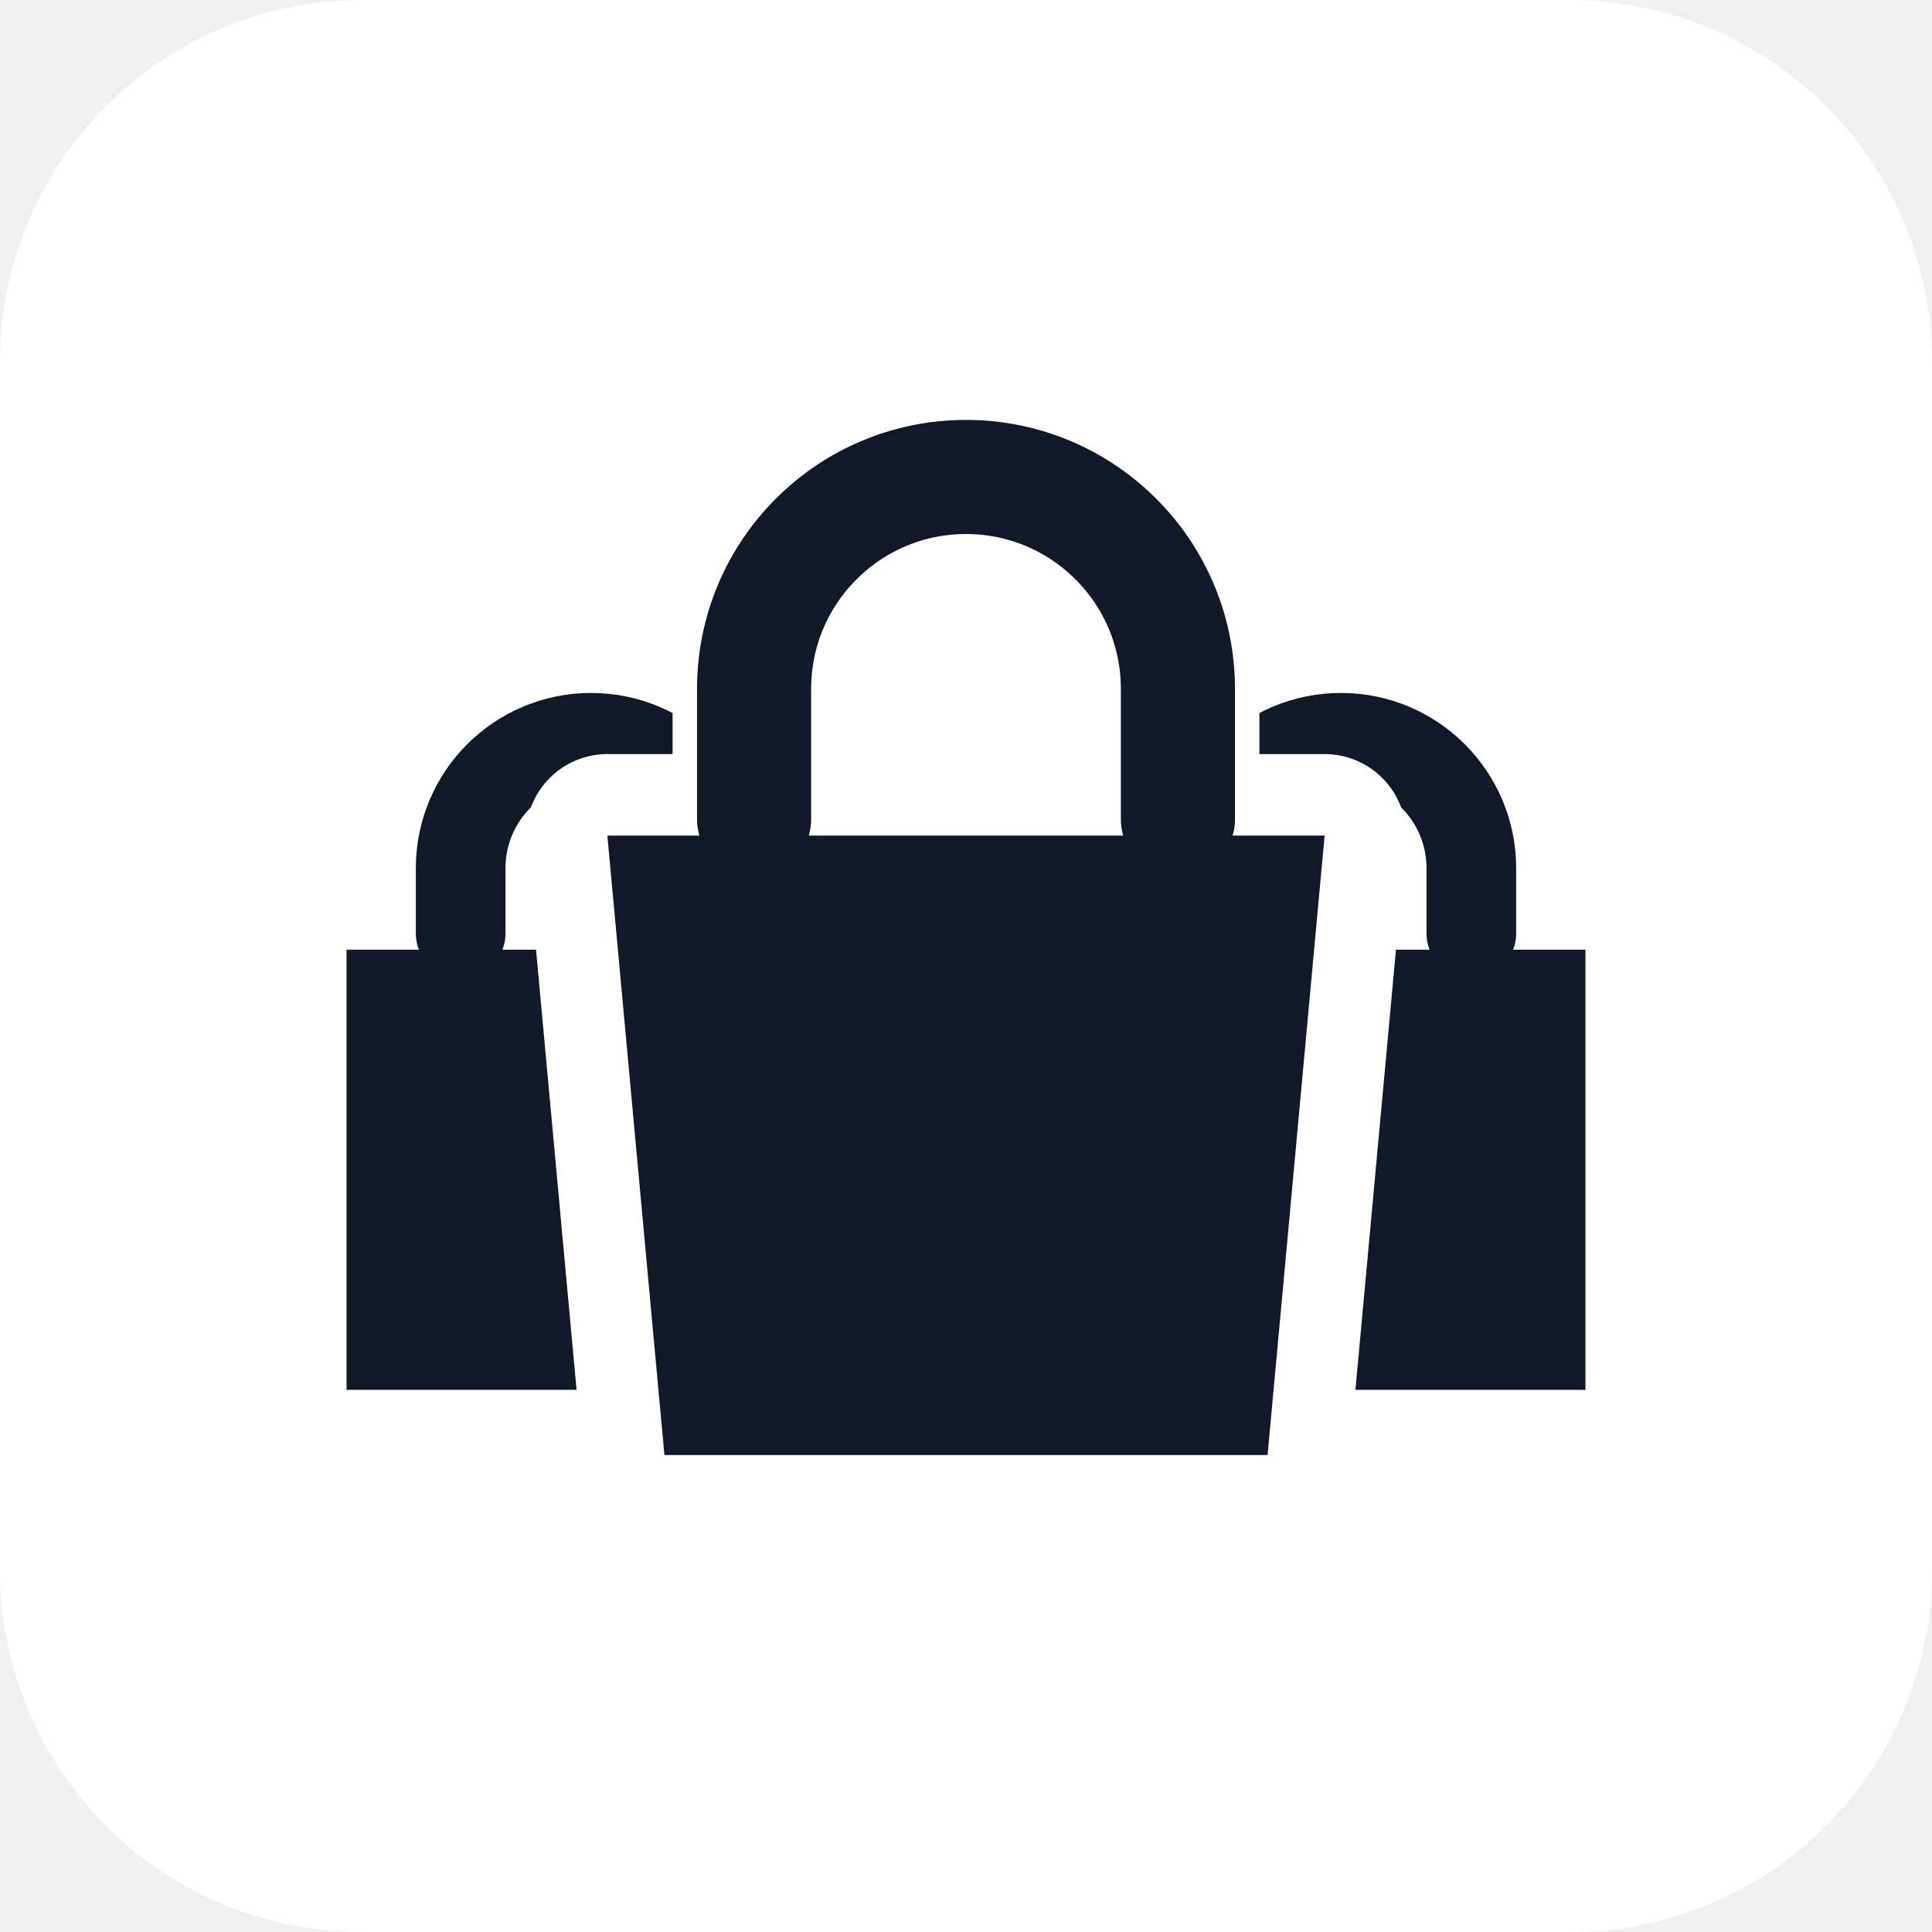
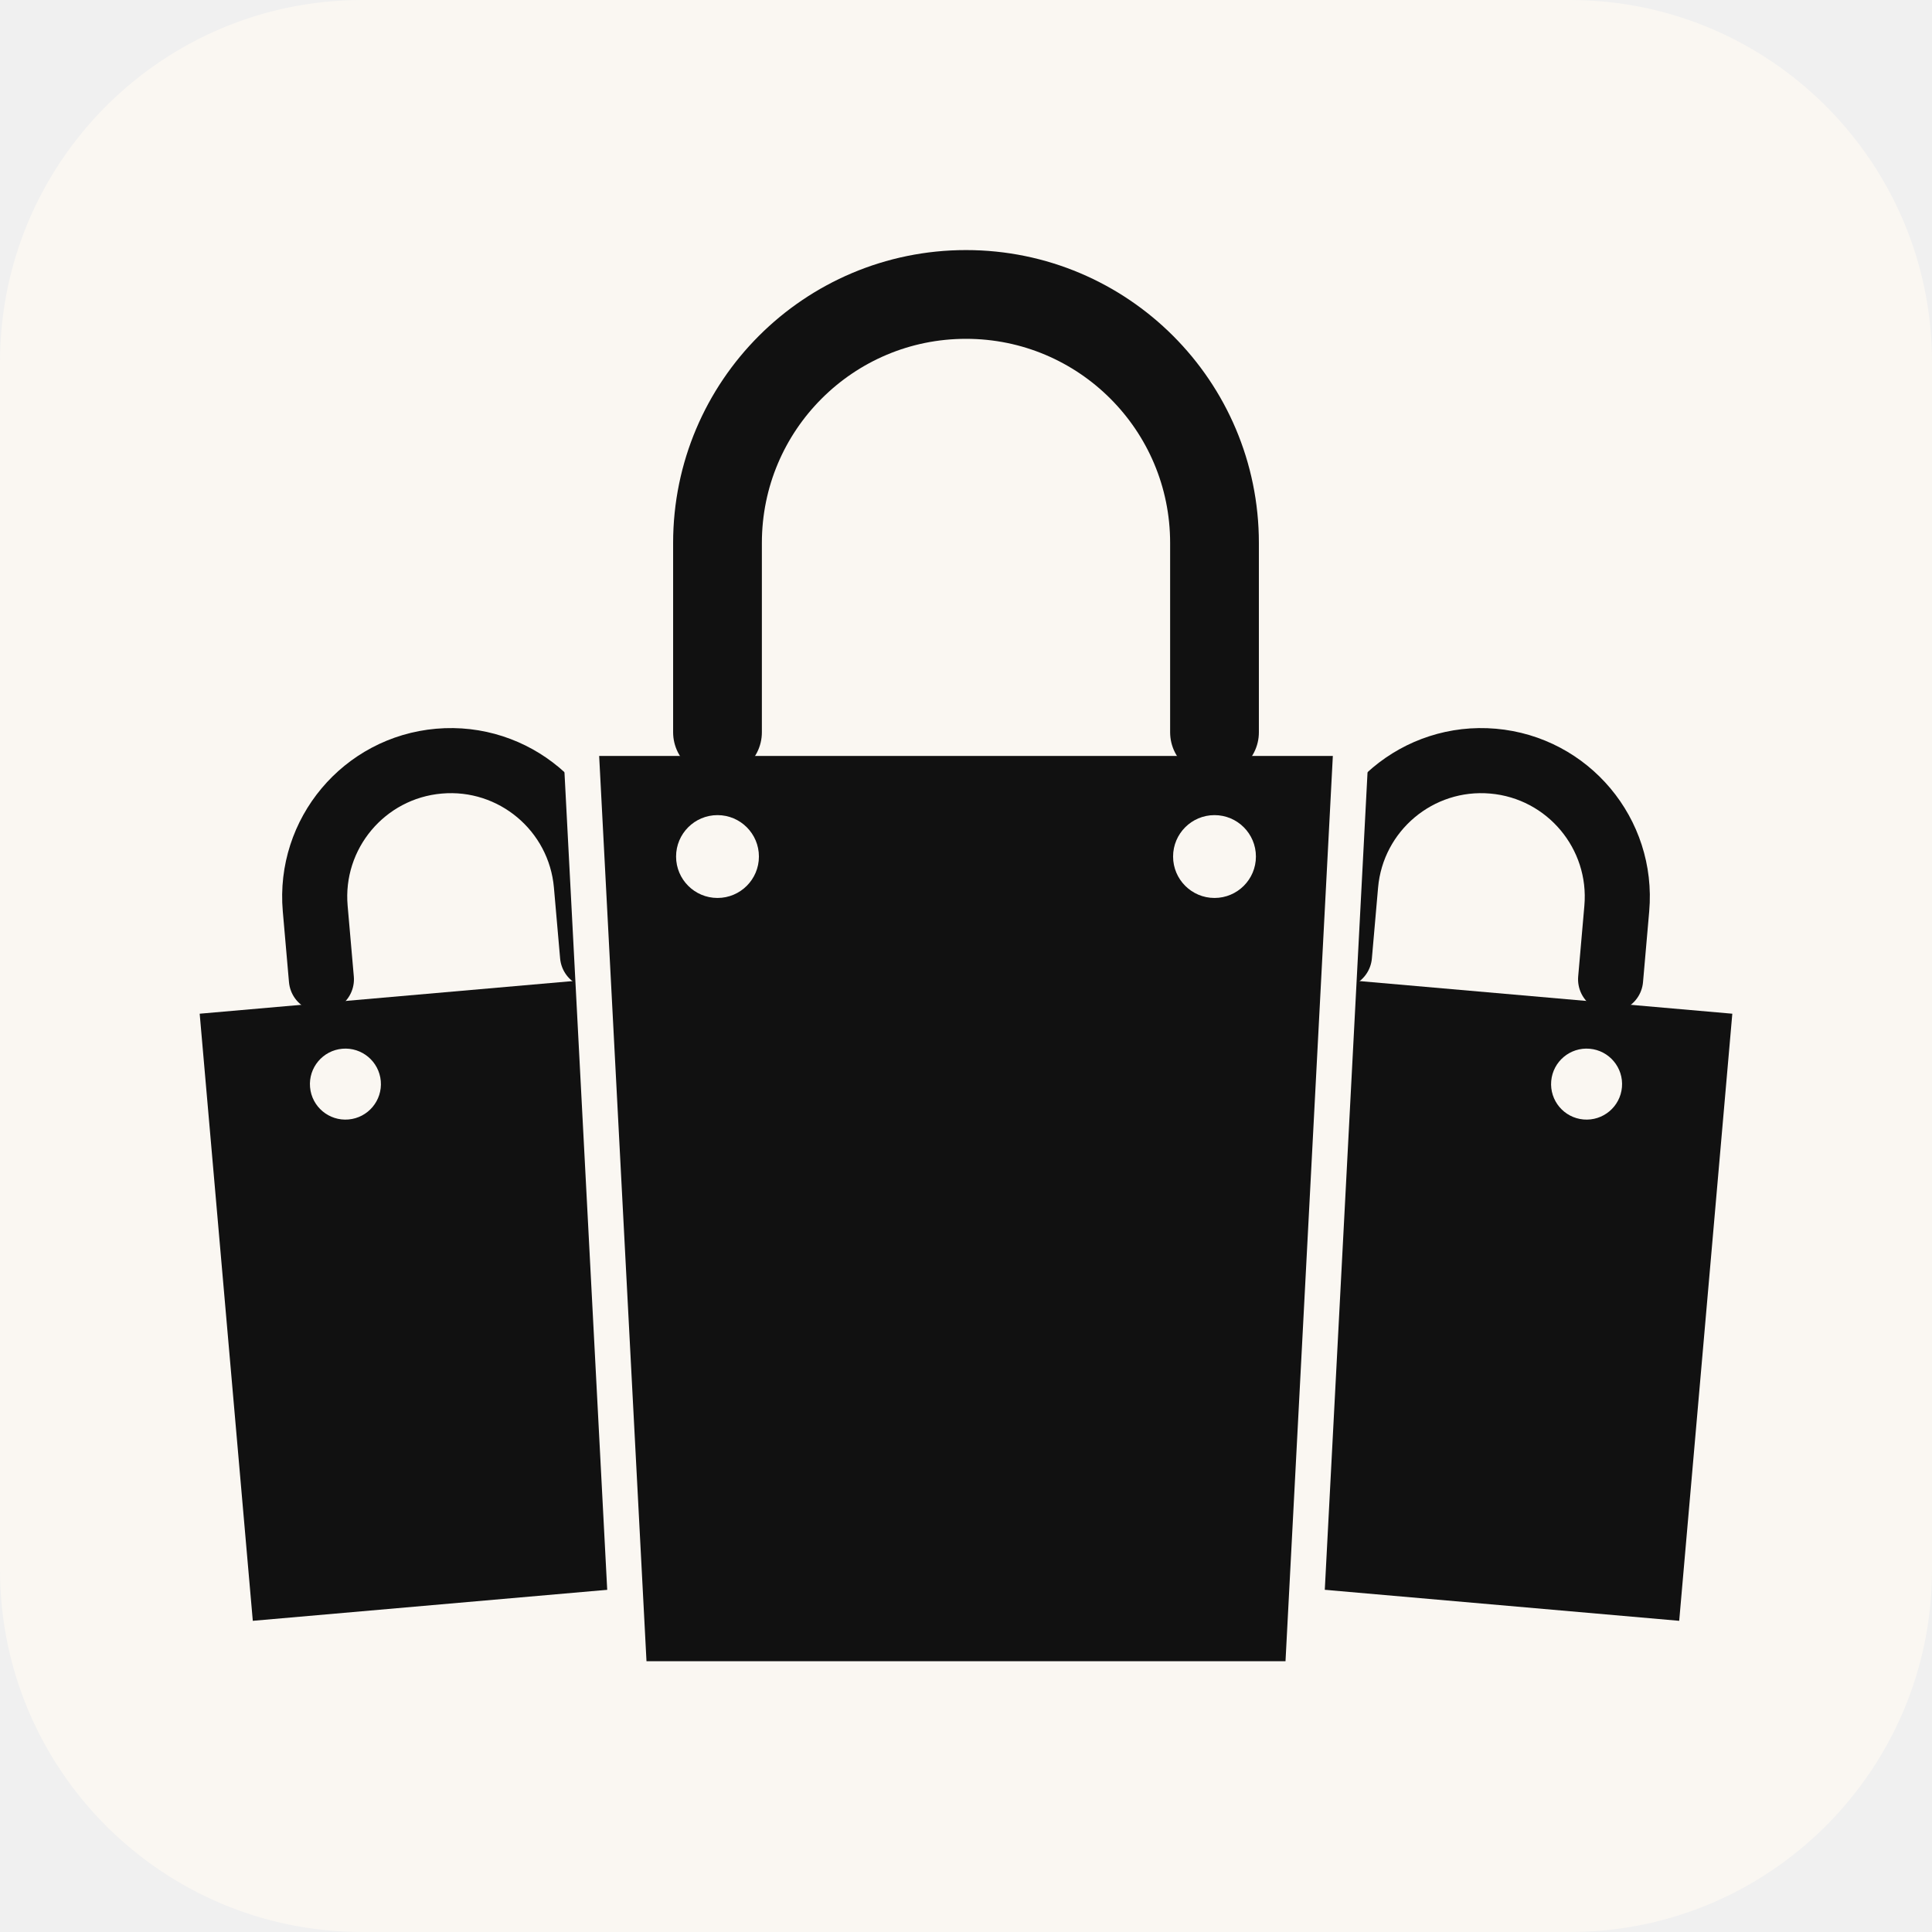
<svg xmlns="http://www.w3.org/2000/svg" viewBox="0 0 64 64">
-   <rect width="64" height="64" rx="12" fill="#fff" />
-   <g transform="translate(32 32) scale(0.27) translate(-100 -68)">
-     <g fill="#111827" stroke="#111827">
-       <path d="M38 64V56a16 16 0 0 1 32 0v8" stroke-width="11" stroke-linecap="round" fill="none" />
-       <path d="M24 66h56v54H24z" stroke="none" />
-       <path d="M130 64V56a16 16 0 0 1 32 0v8" stroke-width="11" stroke-linecap="round" fill="none" />
-       <path d="M120 66h56v54h-56z" stroke="none" />
-     </g>
-     <g stroke="#fff" fill="none" stroke-width="20" stroke-linecap="round" stroke-linejoin="round">
-       <path d="M74 50V34a26 26 0 0 1 52 0v16" />
-       <path d="M56 52h88l-7 76H63z" />
-     </g>
-     <g fill="#111827" stroke="#111827">
-       <path d="M74 50V34a26 26 0 0 1 52 0v16" stroke-width="14" stroke-linecap="round" fill="none" />
-       <path d="M56 52h88l-7 76H63z" stroke="none" />
+   <rect width="64" height="64" rx="12" fill="#faf7f2" />
+   <g transform="translate(32 32) scale(0.098) translate(-320 -275)">
+     <g fill="#111">
+       <g transform="rotate(-5 170 390)">
+         <path d="M112 274V250a46 46 0 0 1 92 0v24" fill="none" stroke="#111" stroke-width="22" stroke-linecap="round" />
+         <path d="M70 282h190v206H70z" />
+         <circle cx="117" cy="310" r="12" fill="#faf7f2" />
+       </g>
+       <g transform="rotate(5 470 390)">
+         <path d="M436 274V250a46 46 0 0 1 92 0v24" fill="none" stroke="#111" stroke-width="22" stroke-linecap="round" />
+         <path d="M380 282h190v206H380z" />
+         <circle cx="523" cy="310" r="12" fill="#faf7f2" />
+       </g>
+       <g fill="none" stroke="#faf7f2" stroke-width="24" stroke-linejoin="round" stroke-linecap="round">
+         <path d="M236 196V132a84 84 0 0 1 168 0v64" />
+         <path d="M196 204h248l-16 306H212z" />
+       </g>
+       <path d="M236 196V132a84 84 0 0 1 168 0v64" fill="none" stroke="#111" stroke-width="30" stroke-linecap="round" />
+       <path d="M196 204h248l-16 306H212z" />
+       <circle cx="236" cy="238" r="14" fill="#faf7f2" />
+       <circle cx="404" cy="238" r="14" fill="#faf7f2" />
    </g>
  </g>
</svg>
